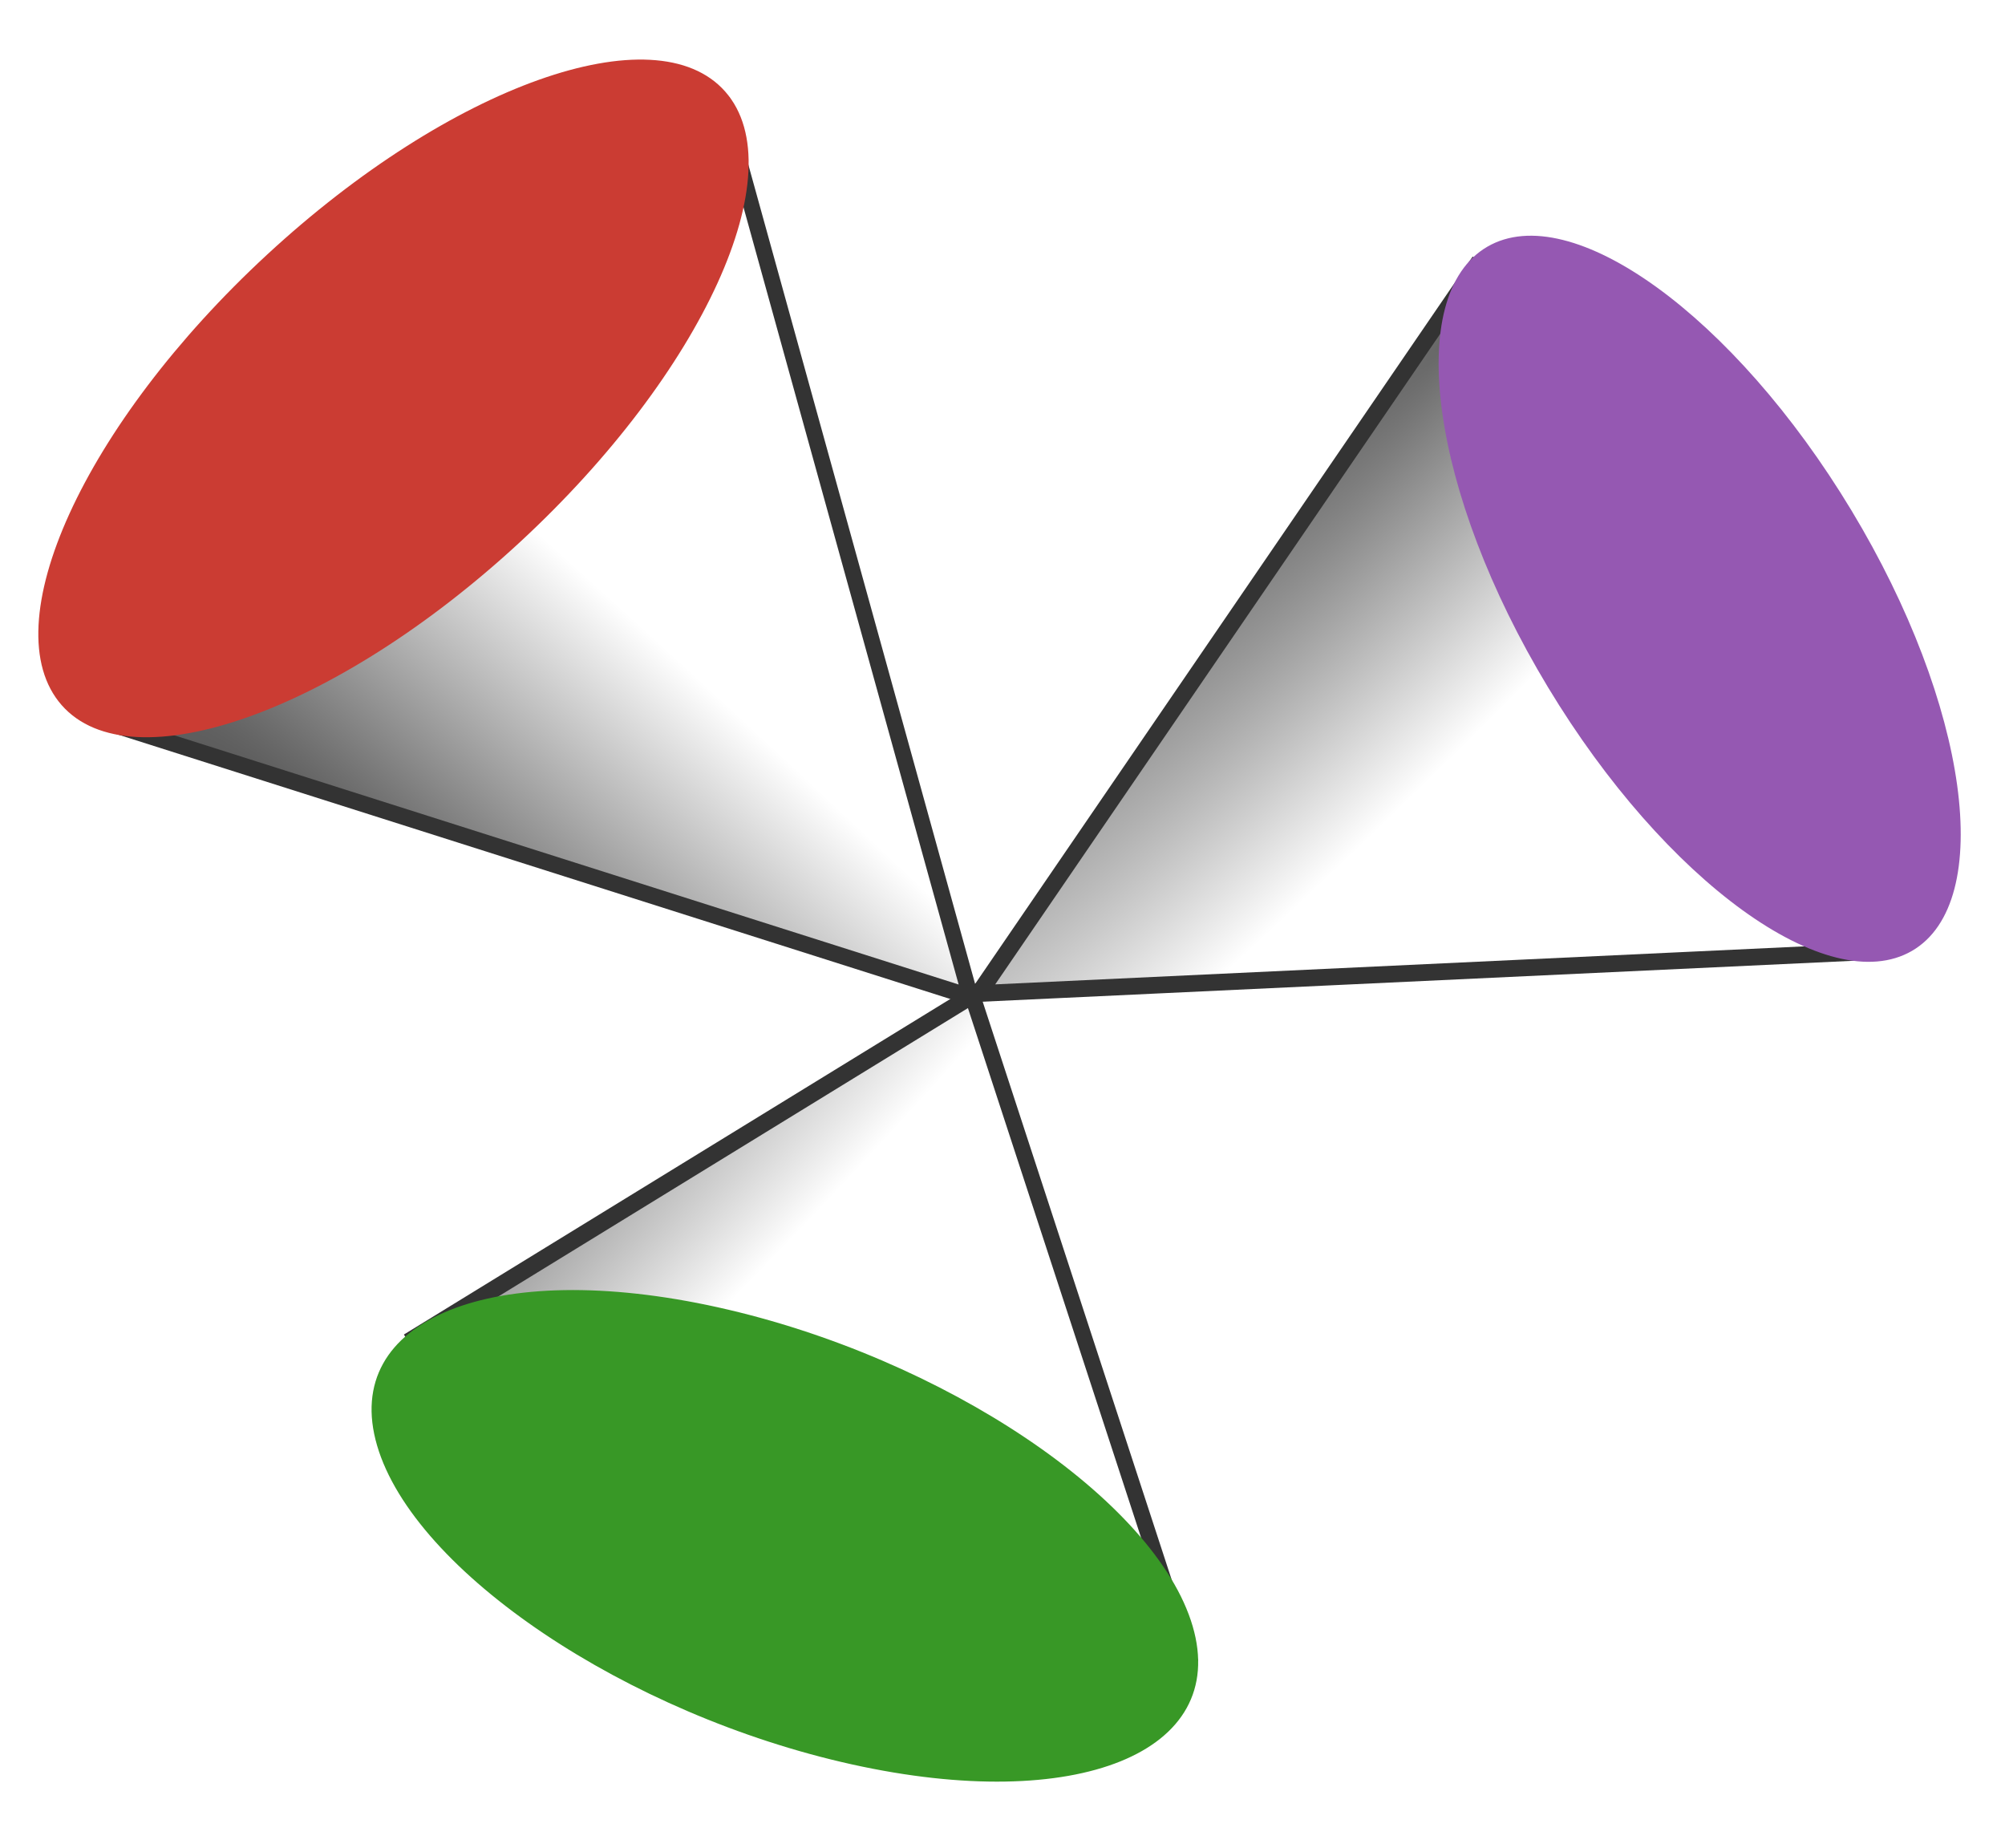
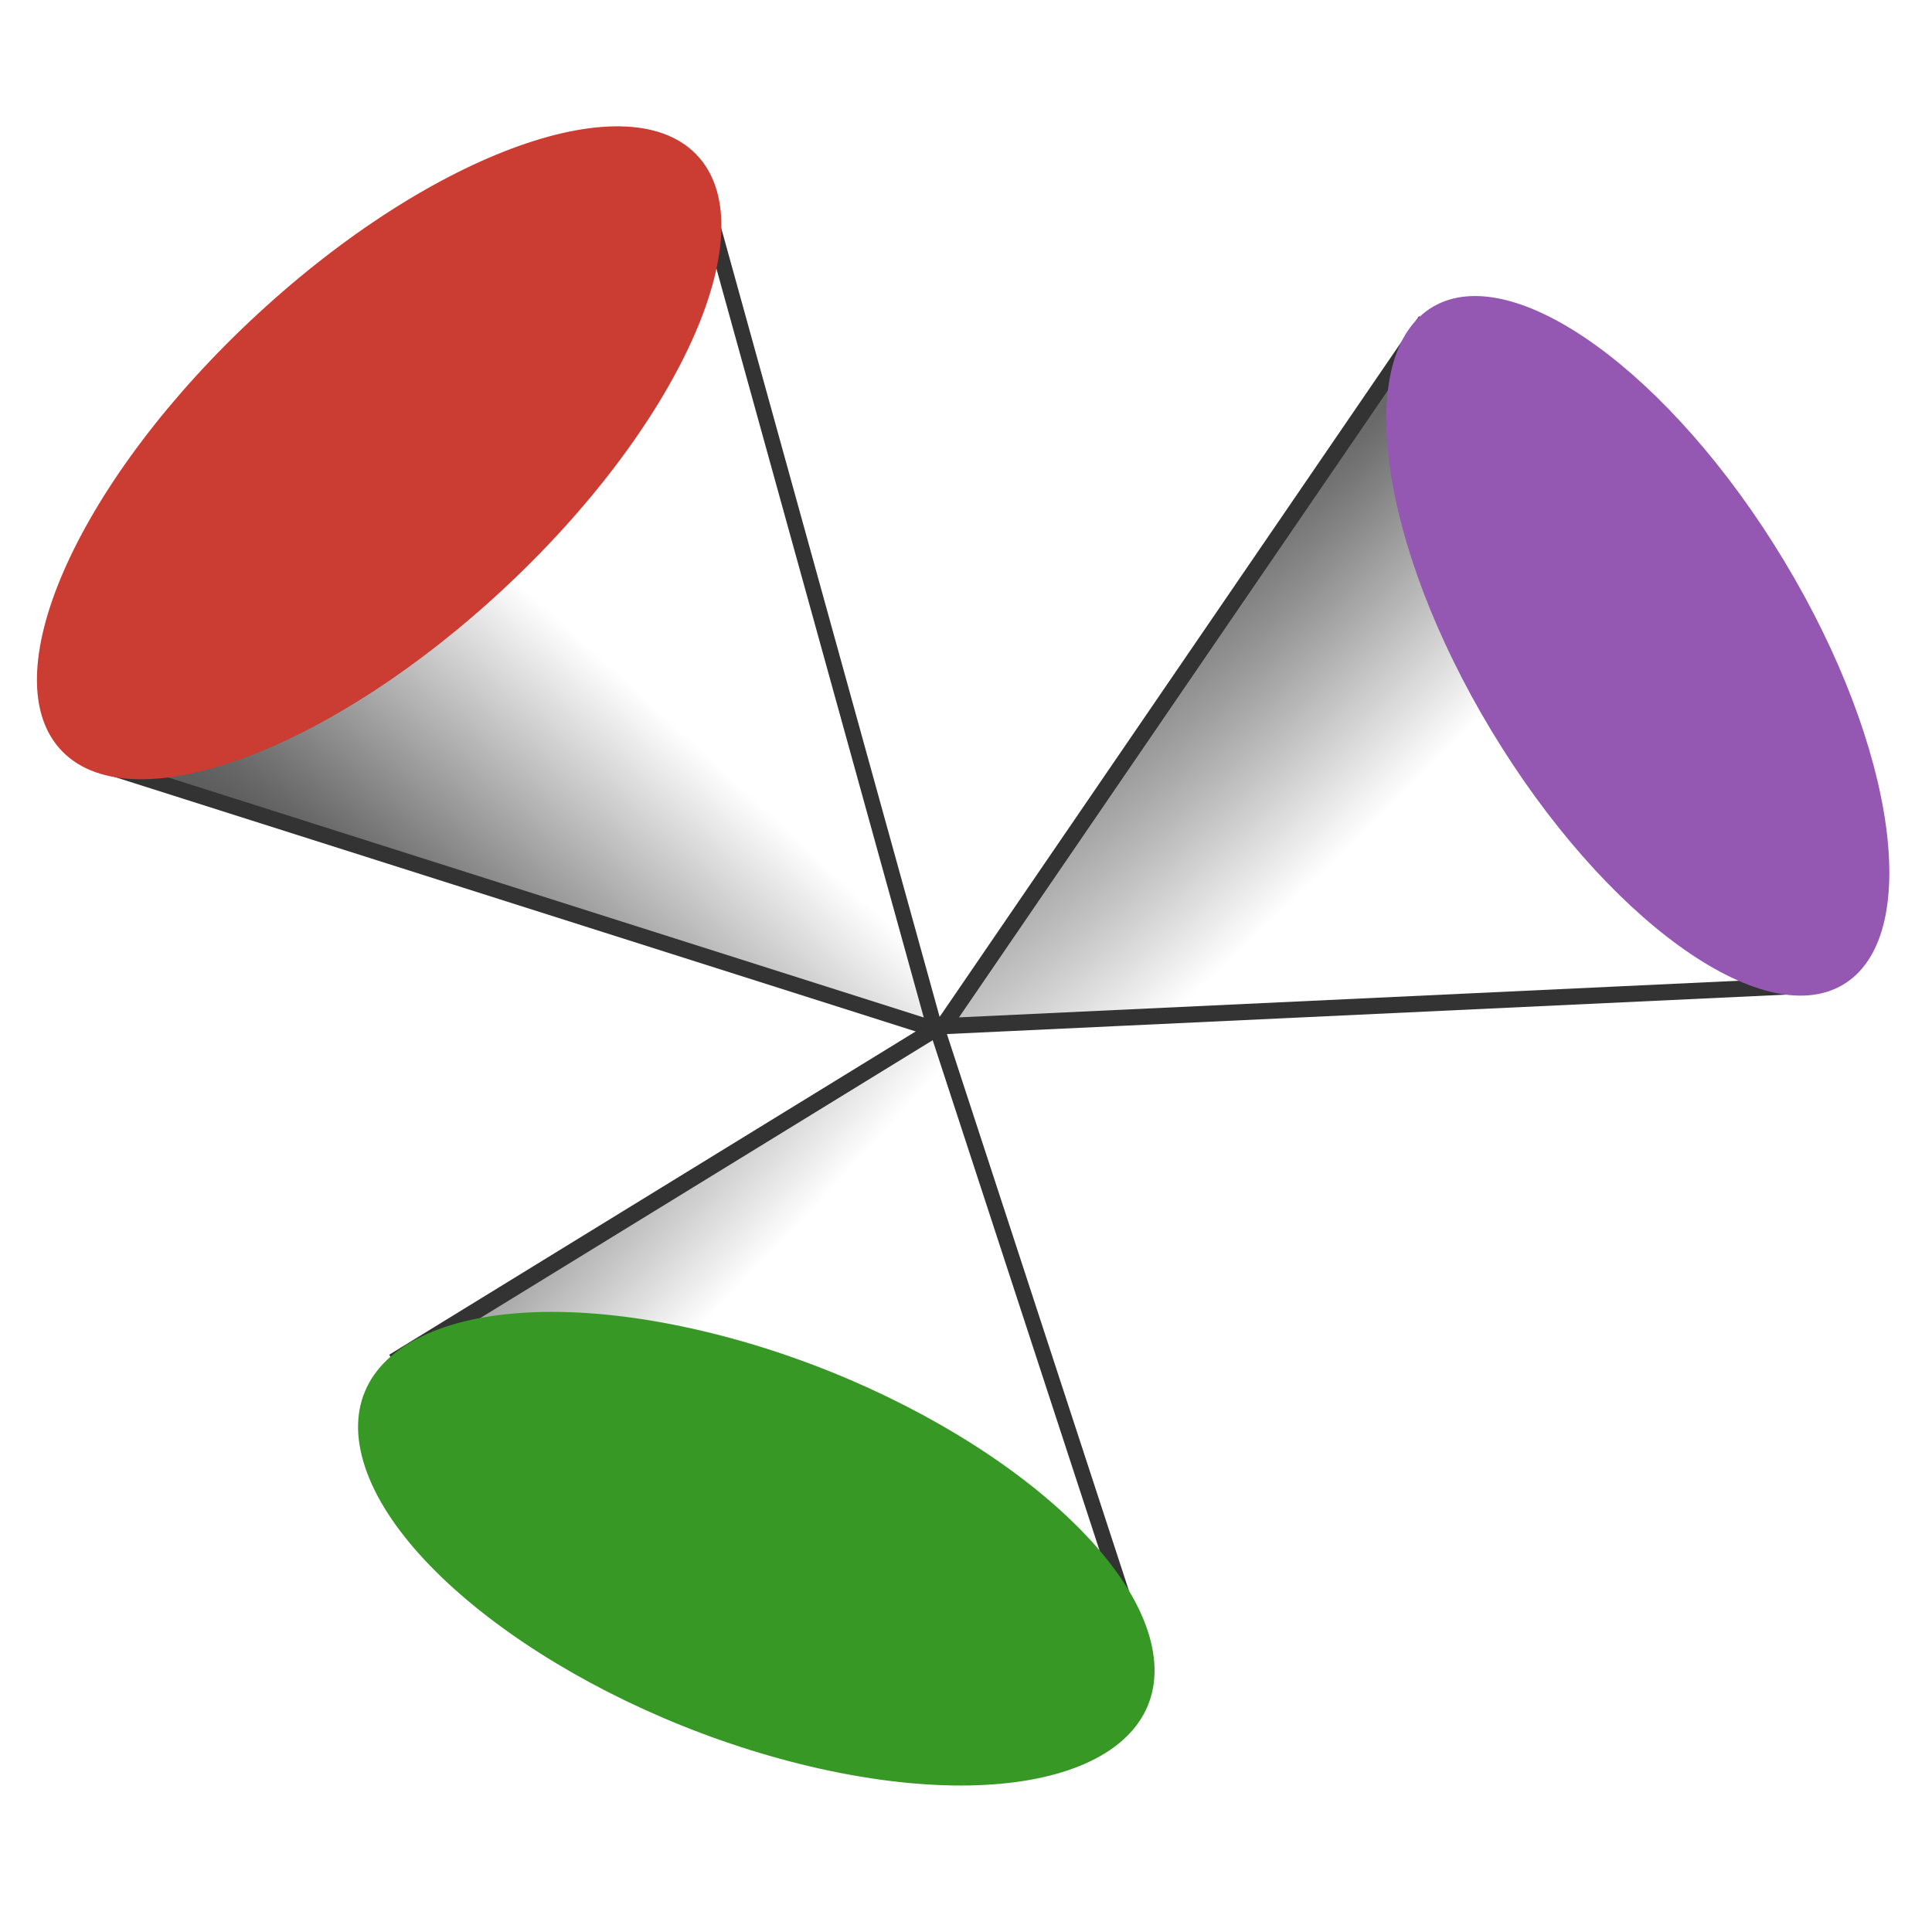
- <svg xmlns="http://www.w3.org/2000/svg" xmlns:xlink="http://www.w3.org/1999/xlink" width="89mm" height="82mm" viewBox="0 0 89 82" version="1.1" id="svg1">
+ <svg xmlns="http://www.w3.org/2000/svg" xmlns:xlink="http://www.w3.org/1999/xlink" width="89mm" height="89mm" viewBox="0 0 89 89" version="1.1" id="svg1">
  <defs id="defs1">
    <linearGradient id="linearGradient16">
      <stop style="stop-color:#888888;stop-opacity:1;" offset="0" id="stop15" />
      <stop style="stop-color:#ffffff;stop-opacity:1;" offset="1" id="stop16" />
    </linearGradient>
    <linearGradient id="linearGradient14">
      <stop style="stop-color:#444444;stop-opacity:1;" offset="0" id="stop13" />
      <stop style="stop-color:#ffffff;stop-opacity:1;" offset="1" id="stop14" />
    </linearGradient>
    <linearGradient id="linearGradient10">
      <stop style="stop-color:#666666;stop-opacity:1;" offset="0" id="stop11" />
      <stop style="stop-color:#ffffff;stop-opacity:1;" offset="1" id="stop12" />
    </linearGradient>
-     <radialGradient xlink:href="#linearGradient16" id="radialGradient12" cx="150.036" cy="-160.449" fx="150.036" fy="-160.449" r="28.698" gradientTransform="matrix(0.2537899,-0.2109037,1.763623,1.329732,302.8395,221.3444)" gradientUnits="userSpaceOnUse" />
-     <radialGradient xlink:href="#linearGradient10" id="radialGradient12-5" cx="147.528" cy="-195.079" fx="147.528" fy="-195.079" r="28.698" gradientTransform="matrix(-0.4148681,0.259778,-2.354493,-1.616052,-397.9278,-419.7969)" gradientUnits="userSpaceOnUse" />
-     <radialGradient xlink:href="#linearGradient14" id="radialGradient12-5-5" cx="105.548" cy="-210.736" fx="105.548" fy="-210.736" r="28.698" gradientTransform="matrix(-0.2459468,-0.8138996,2.199633,-3.493079,528.3469,-677.141)" gradientUnits="userSpaceOnUse" />
+     <radialGradient xlink:href="#linearGradient16" id="radialGradient12" cx="150.036" cy="-160.449" fx="150.036" fy="-160.449" r="28.698" gradientTransform="matrix(0.2537899,-0.2109037,1.763623,1.329732,305.9437,220.8492)" gradientUnits="userSpaceOnUse" />
+     <radialGradient xlink:href="#linearGradient10" id="radialGradient12-5" cx="147.528" cy="-195.079" fx="147.528" fy="-195.079" r="28.698" gradientTransform="matrix(-0.4148681,0.259778,-2.354493,-1.616052,-394.8236,-420.2922)" gradientUnits="userSpaceOnUse" />
+     <radialGradient xlink:href="#linearGradient14" id="radialGradient12-5-5" cx="105.548" cy="-210.736" fx="105.548" fy="-210.736" r="28.698" gradientTransform="matrix(-0.2459468,-0.8138996,2.199633,-3.493079,531.4512,-677.6362)" gradientUnits="userSpaceOnUse" />
  </defs>
  <g id="layer1">
-     <path style="fill:url(#radialGradient12);fill-opacity:1;stroke:#333333;stroke-width:0.731;stroke-linecap:round;stroke-dasharray:none;stroke-opacity:1" id="path2" d="m 60.232,-63.65 a 30,30 0 0 1 -6.235,36.147 L 33.719,-49.612 Z" transform="matrix(-0.1556574,0.9878111,-0.975677,-0.219213,0,0)" />
-     <path style="fill:url(#radialGradient12-5);fill-opacity:1;stroke:#333333;stroke-width:0.731;stroke-linecap:round;stroke-dasharray:none;stroke-opacity:1" id="path2-9" d="m -2.741,-66.663 a 40,40 0 0 1 25.873,-21.836 l 10.438,38.614 z" transform="matrix(-0.1556574,0.9878111,-0.975677,-0.219213,0,0)" />
-     <path style="fill:url(#radialGradient12-5-5);fill-opacity:1;stroke:#333333;stroke-width:0.731;stroke-linecap:round;stroke-dasharray:none;stroke-opacity:1" id="path2-9-8" d="M 30.309,-9.692 A 40,40 0 0 1 -2.42,-32.555 L 33.795,-49.539 Z" transform="matrix(-0.1556574,0.9878111,-0.975677,-0.219213,0,0)" />
-     <ellipse style="fill:#389826;fill-opacity:1;stroke:none;stroke-width:4.436;stroke-linecap:round" id="path1-3-9" cx="16.29" cy="67.361" rx="18.54" ry="10.569" transform="matrix(0.9763373,0.2162535,0.2811007,0.9596783,0,0)" />
-     <ellipse style="fill:#9558b2;fill-opacity:1;stroke:none;stroke-width:3.78;stroke-linecap:round" id="path1-3" cx="-60.943" cy="50.877" rx="18.249" ry="7.795" transform="matrix(-0.516597,-0.8562287,0.8641286,-0.503271,0,0)" />
-     <ellipse style="fill:#cb3c33;fill-opacity:1;stroke:none;stroke-width:4.137;stroke-linecap:round" id="path1" cx="1.444" cy="24.849" rx="20.057" ry="8.497" transform="matrix(0.7343514,-0.6787695,0.6602247,0.7510682,0,0)" />
+     <path style="fill:url(#radialGradient12);fill-opacity:1;stroke:#333333;stroke-width:0.731;stroke-linecap:round;stroke-dasharray:none;stroke-opacity:1" id="path2" d="m 63.337,-64.145 a 30,30 0 0 1 -6.235,36.147 l -20.278,-22.109 z" transform="matrix(-0.1556574,0.9878111,-0.975677,-0.219213,0,0)" />
+     <path style="fill:url(#radialGradient12-5);fill-opacity:1;stroke:#333333;stroke-width:0.731;stroke-linecap:round;stroke-dasharray:none;stroke-opacity:1" id="path2-9" d="M 0.364,-67.158 A 40,40 0 0 1 26.237,-88.994 l 10.438,38.614 z" transform="matrix(-0.1556574,0.9878111,-0.975677,-0.219213,0,0)" />
+     <path style="fill:url(#radialGradient12-5-5);fill-opacity:1;stroke:#333333;stroke-width:0.731;stroke-linecap:round;stroke-dasharray:none;stroke-opacity:1" id="path2-9-8" d="M 33.413,-10.187 A 40,40 0 0 1 0.684,-33.05 L 36.899,-50.035 Z" transform="matrix(-0.1556574,0.9878111,-0.975677,-0.219213,0,0)" />
+     <ellipse style="fill:#389826;fill-opacity:1;stroke:none;stroke-width:4.436;stroke-linecap:round" id="path1-3-9" cx="15.272" cy="70.899" rx="18.54" ry="10.569" transform="matrix(0.9763373,0.2162535,0.2811007,0.9596783,0,0)" />
+     <ellipse style="fill:#9558b2;fill-opacity:1;stroke:none;stroke-width:3.78;stroke-linecap:round" id="path1-3" cx="-63.687" cy="49.237" rx="18.249" ry="7.795" transform="matrix(-0.516597,-0.8562287,0.8641286,-0.503271,0,0)" />
+     <ellipse style="fill:#cb3c33;fill-opacity:1;stroke:none;stroke-width:4.137;stroke-linecap:round" id="path1" cx="-0.653" cy="27.182" rx="20.057" ry="8.497" transform="matrix(0.7343514,-0.6787695,0.6602247,0.7510682,0,0)" />
  </g>
</svg>
